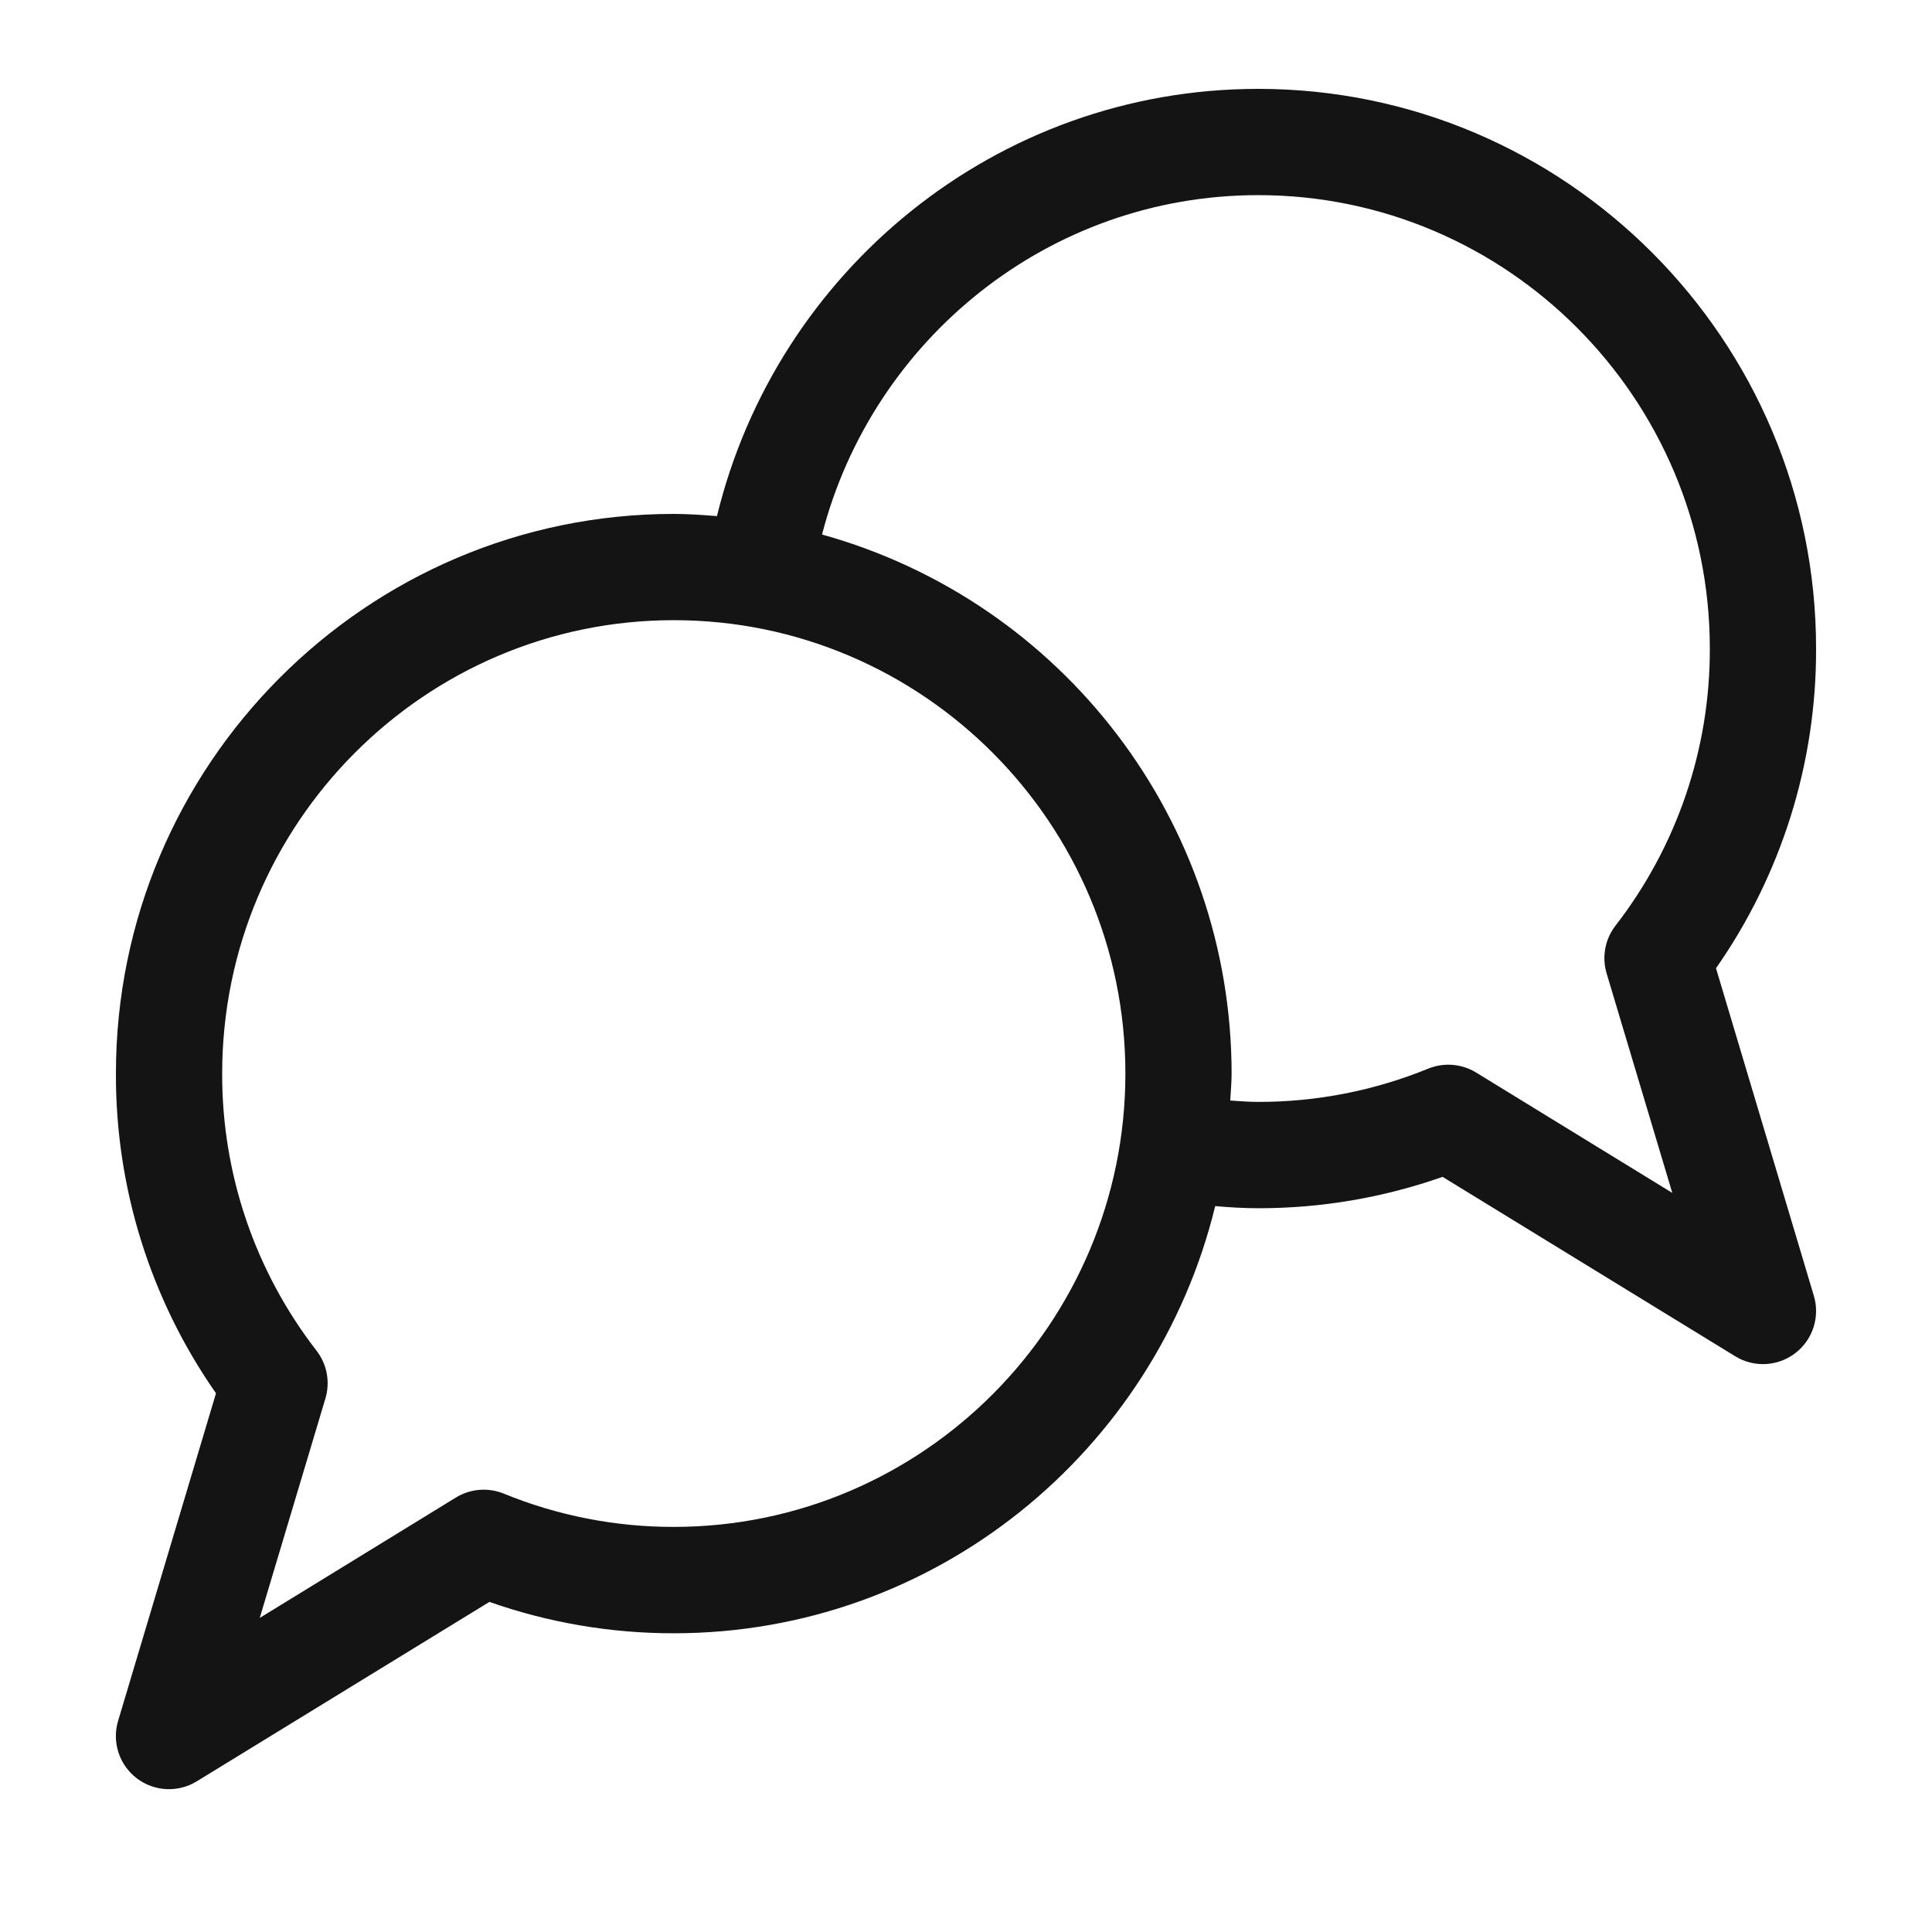
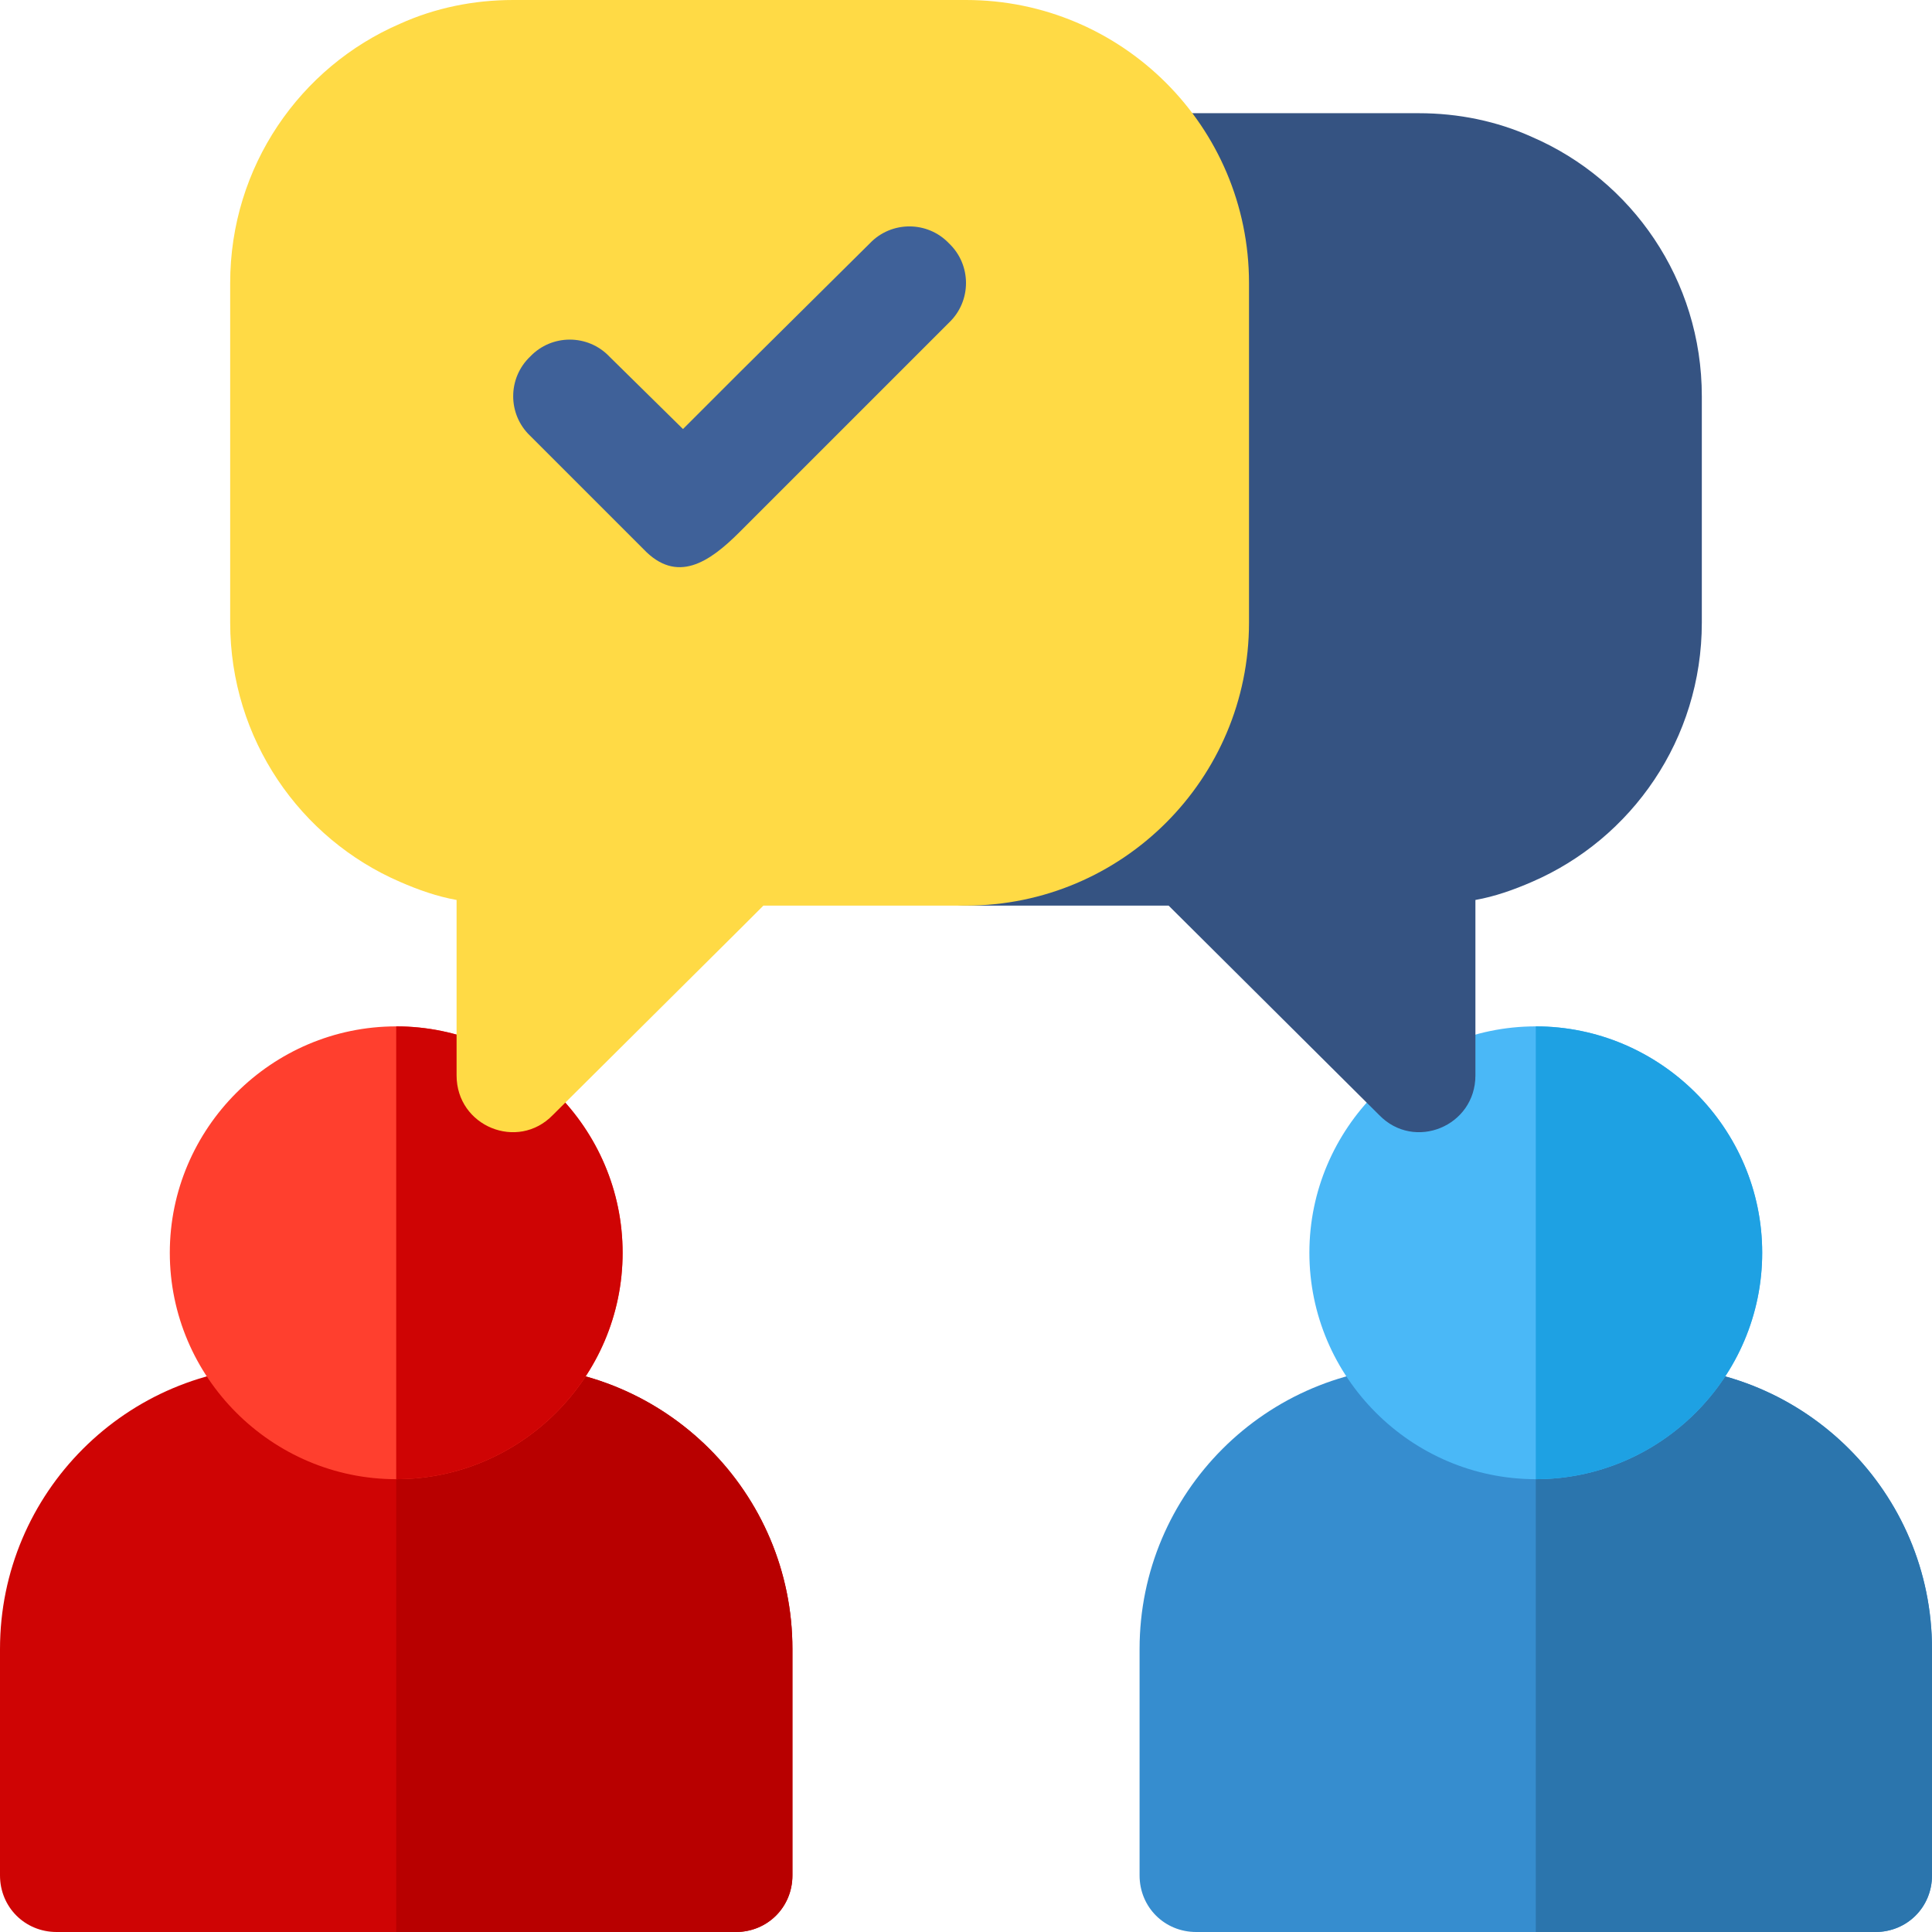
- <svg xmlns="http://www.w3.org/2000/svg" id="Layer_1" data-name="Layer 1" viewBox="0 0 500 500">
-   <defs>
-     <style>.cls-1{fill:#141414;}</style>
-   </defs>
-   <path class="cls-1" d="M444.1,250.58A143.61,143.61,0,0,0,470,167.83C470,88,405.24,23,325.63,23,257.8,23,200.94,70.22,185.55,133.57c-3.7-.29-7.4-.57-11.17-.57C94.76,133,30,198,30,277.83a143.61,143.61,0,0,0,25.9,82.75L30.58,445.31A13.74,13.74,0,0,0,50.93,461l75.73-46.43a143.34,143.34,0,0,0,47.72,8.12c67.81,0,124.7-47.21,140.11-110.55,3.68.32,7.38.55,11.14.55a143.33,143.33,0,0,0,47.71-8.12L449.07,351a13.74,13.74,0,0,0,20.35-15.66ZM174.38,395.16a115.75,115.75,0,0,1-44-8.61,13.78,13.78,0,0,0-12.38,1L67.22,418.72l17-56.81a13.76,13.76,0,0,0-2.29-12.34A116.5,116.5,0,0,1,57.5,277.83c0-64.7,52.43-117.33,116.88-117.33s116.87,52.63,116.87,117.33S238.82,395.16,174.38,395.16ZM415.79,251.91l17,56.81L382,277.56a13.82,13.82,0,0,0-12.38-1,115.74,115.74,0,0,1-44,8.61c-2.45,0-4.83-.19-7.23-.36.11-2.32.35-4.62.35-7a144.9,144.9,0,0,0-106-139.48C225.79,87.91,271.35,50.5,325.63,50.5c64.44,0,116.87,52.63,116.87,117.33a116.5,116.5,0,0,1-24.42,71.74A13.76,13.76,0,0,0,415.79,251.91Z" />
+ <svg xmlns="http://www.w3.org/2000/svg" version="1.1" id="Capa_1" x="0px" y="0px" viewBox="0 0 512 512" style="enable-background:new 0 0 512 512;" xml:space="preserve">
+   <path style="fill:#368DCF;" d="M437,362h-60c-41.4,0-75,33.6-75,75v60c0,8.401,6.599,15,15,15h180c8.401,0,15-6.599,15-15v-60  C512,395.6,478.4,362,437,362z" />
+   <path style="fill:#2B75AD;" d="M512,437v60c0,8.401-6.599,15-15,15h-90V362h30C478.4,362,512,395.6,512,437z" />
+   <path style="fill:#CF0404;" d="M135,362H75c-41.4,0-75,33.6-75,75v60c0,8.401,6.599,15,15,15h180c8.401,0,15-6.599,15-15v-60  C210,395.6,176.4,362,135,362z" />
+   <path style="fill:#B80000;" d="M210,437v60c0,8.401-6.599,15-15,15h-90V362h30C176.4,362,210,395.6,210,437z" />
+   <path style="fill:#FF3F2E;" d="M105,272c-32.999,0-60,27.001-60,60s27.001,60,60,60s60-27.001,60-60S137.999,272,105,272z" />
+   <path style="fill:#4AB8F7;" d="M407,272c-32.999,0-60,27.001-60,60s27.001,60,60,60s60-27.001,60-60S439.999,272,407,272z" />
+   <path style="fill:#1EA1E3;" d="M467,332c0,32.999-27.001,60-60,60V272C439.999,272,467,299.001,467,332z" />
+   <path style="fill:#CF0404;" d="M165,332c0,32.999-27.001,60-60,60V272C137.999,272,165,299.001,165,332z" />
+   <path style="fill:#355382;" d="M406,36.301C396.7,32.1,386.499,30,376,30h-98.101c-7.5,0-13.799,5.7-14.7,13.2l-22.2,180  c-0.901,9,6,16.8,15,16.8h53.699l55.801,55.499C374.801,305.099,391,298.5,391,285v-46.5c5.099-0.901,10.201-2.701,15-4.801  c26.4-11.4,45-37.798,45-68.699v-60C451,74.099,432.4,47.701,406,36.301z" />
+   <path style="fill:#FFDA45;" d="M256,0H136c-10.499,0-20.7,2.1-30,6.301C79.6,17.701,61,44.099,61,75v90  c0,30.901,18.6,57.299,45,68.699c4.799,2.1,9.901,3.9,15,4.801V285c0,13.5,16.199,20.099,25.499,10.499L196,246.301l6.301-6.301H256  c41.4,0,75-33.6,75-75V75C331,33.6,297.4,0,256,0z" />
+   <path style="fill:#3F6199;" d="M251.499,85.499L196,141c-8.01,8.006-16.594,13.874-25.499,4.499l-30-30c-6-5.7-6-15.298,0-20.999  c5.7-6,15.298-6,20.999,0l19.5,19.199l15-15L230.501,64.5c5.7-6,15.298-6,20.999,0C257.5,70.201,257.5,79.799,251.499,85.499z" />
+   <g>
+ </g>
+   <g>
+ </g>
+   <g>
+ </g>
+   <g>
+ </g>
+   <g>
+ </g>
+   <g>
+ </g>
+   <g>
+ </g>
+   <g>
+ </g>
+   <g>
+ </g>
+   <g>
+ </g>
+   <g>
+ </g>
+   <g>
+ </g>
+   <g>
+ </g>
+   <g>
+ </g>
+   <g>
+ </g>
</svg>
